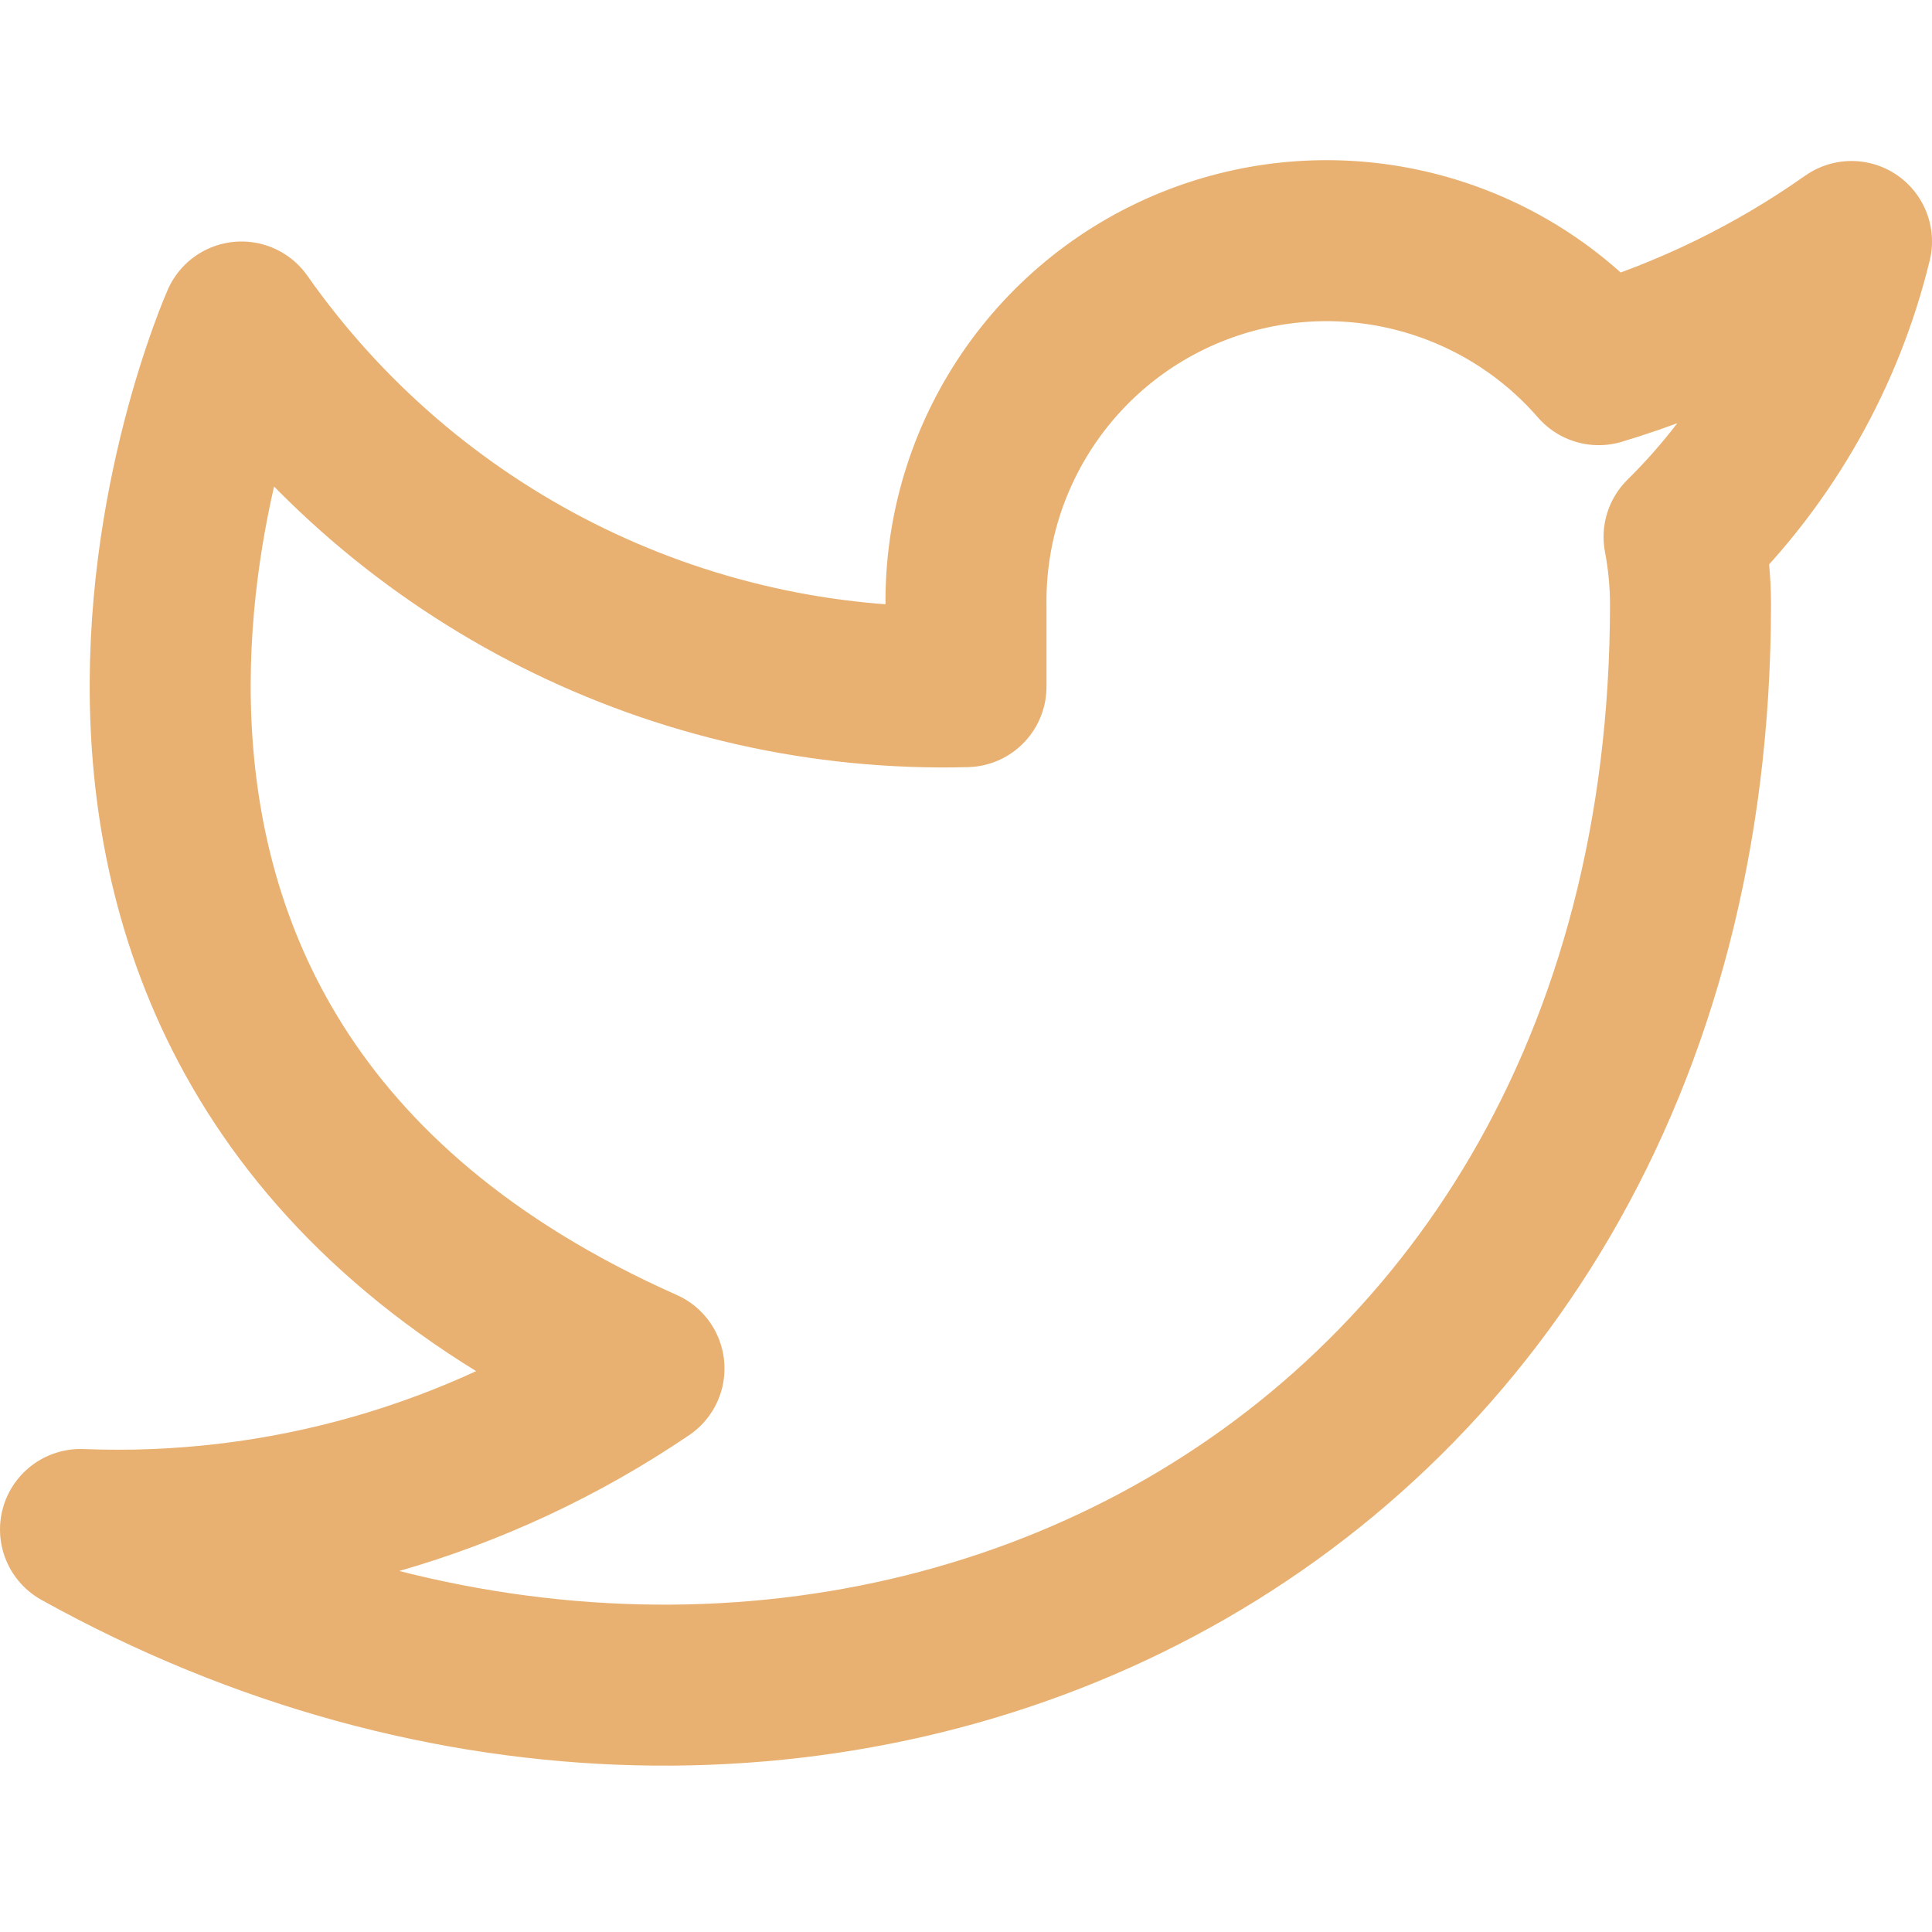
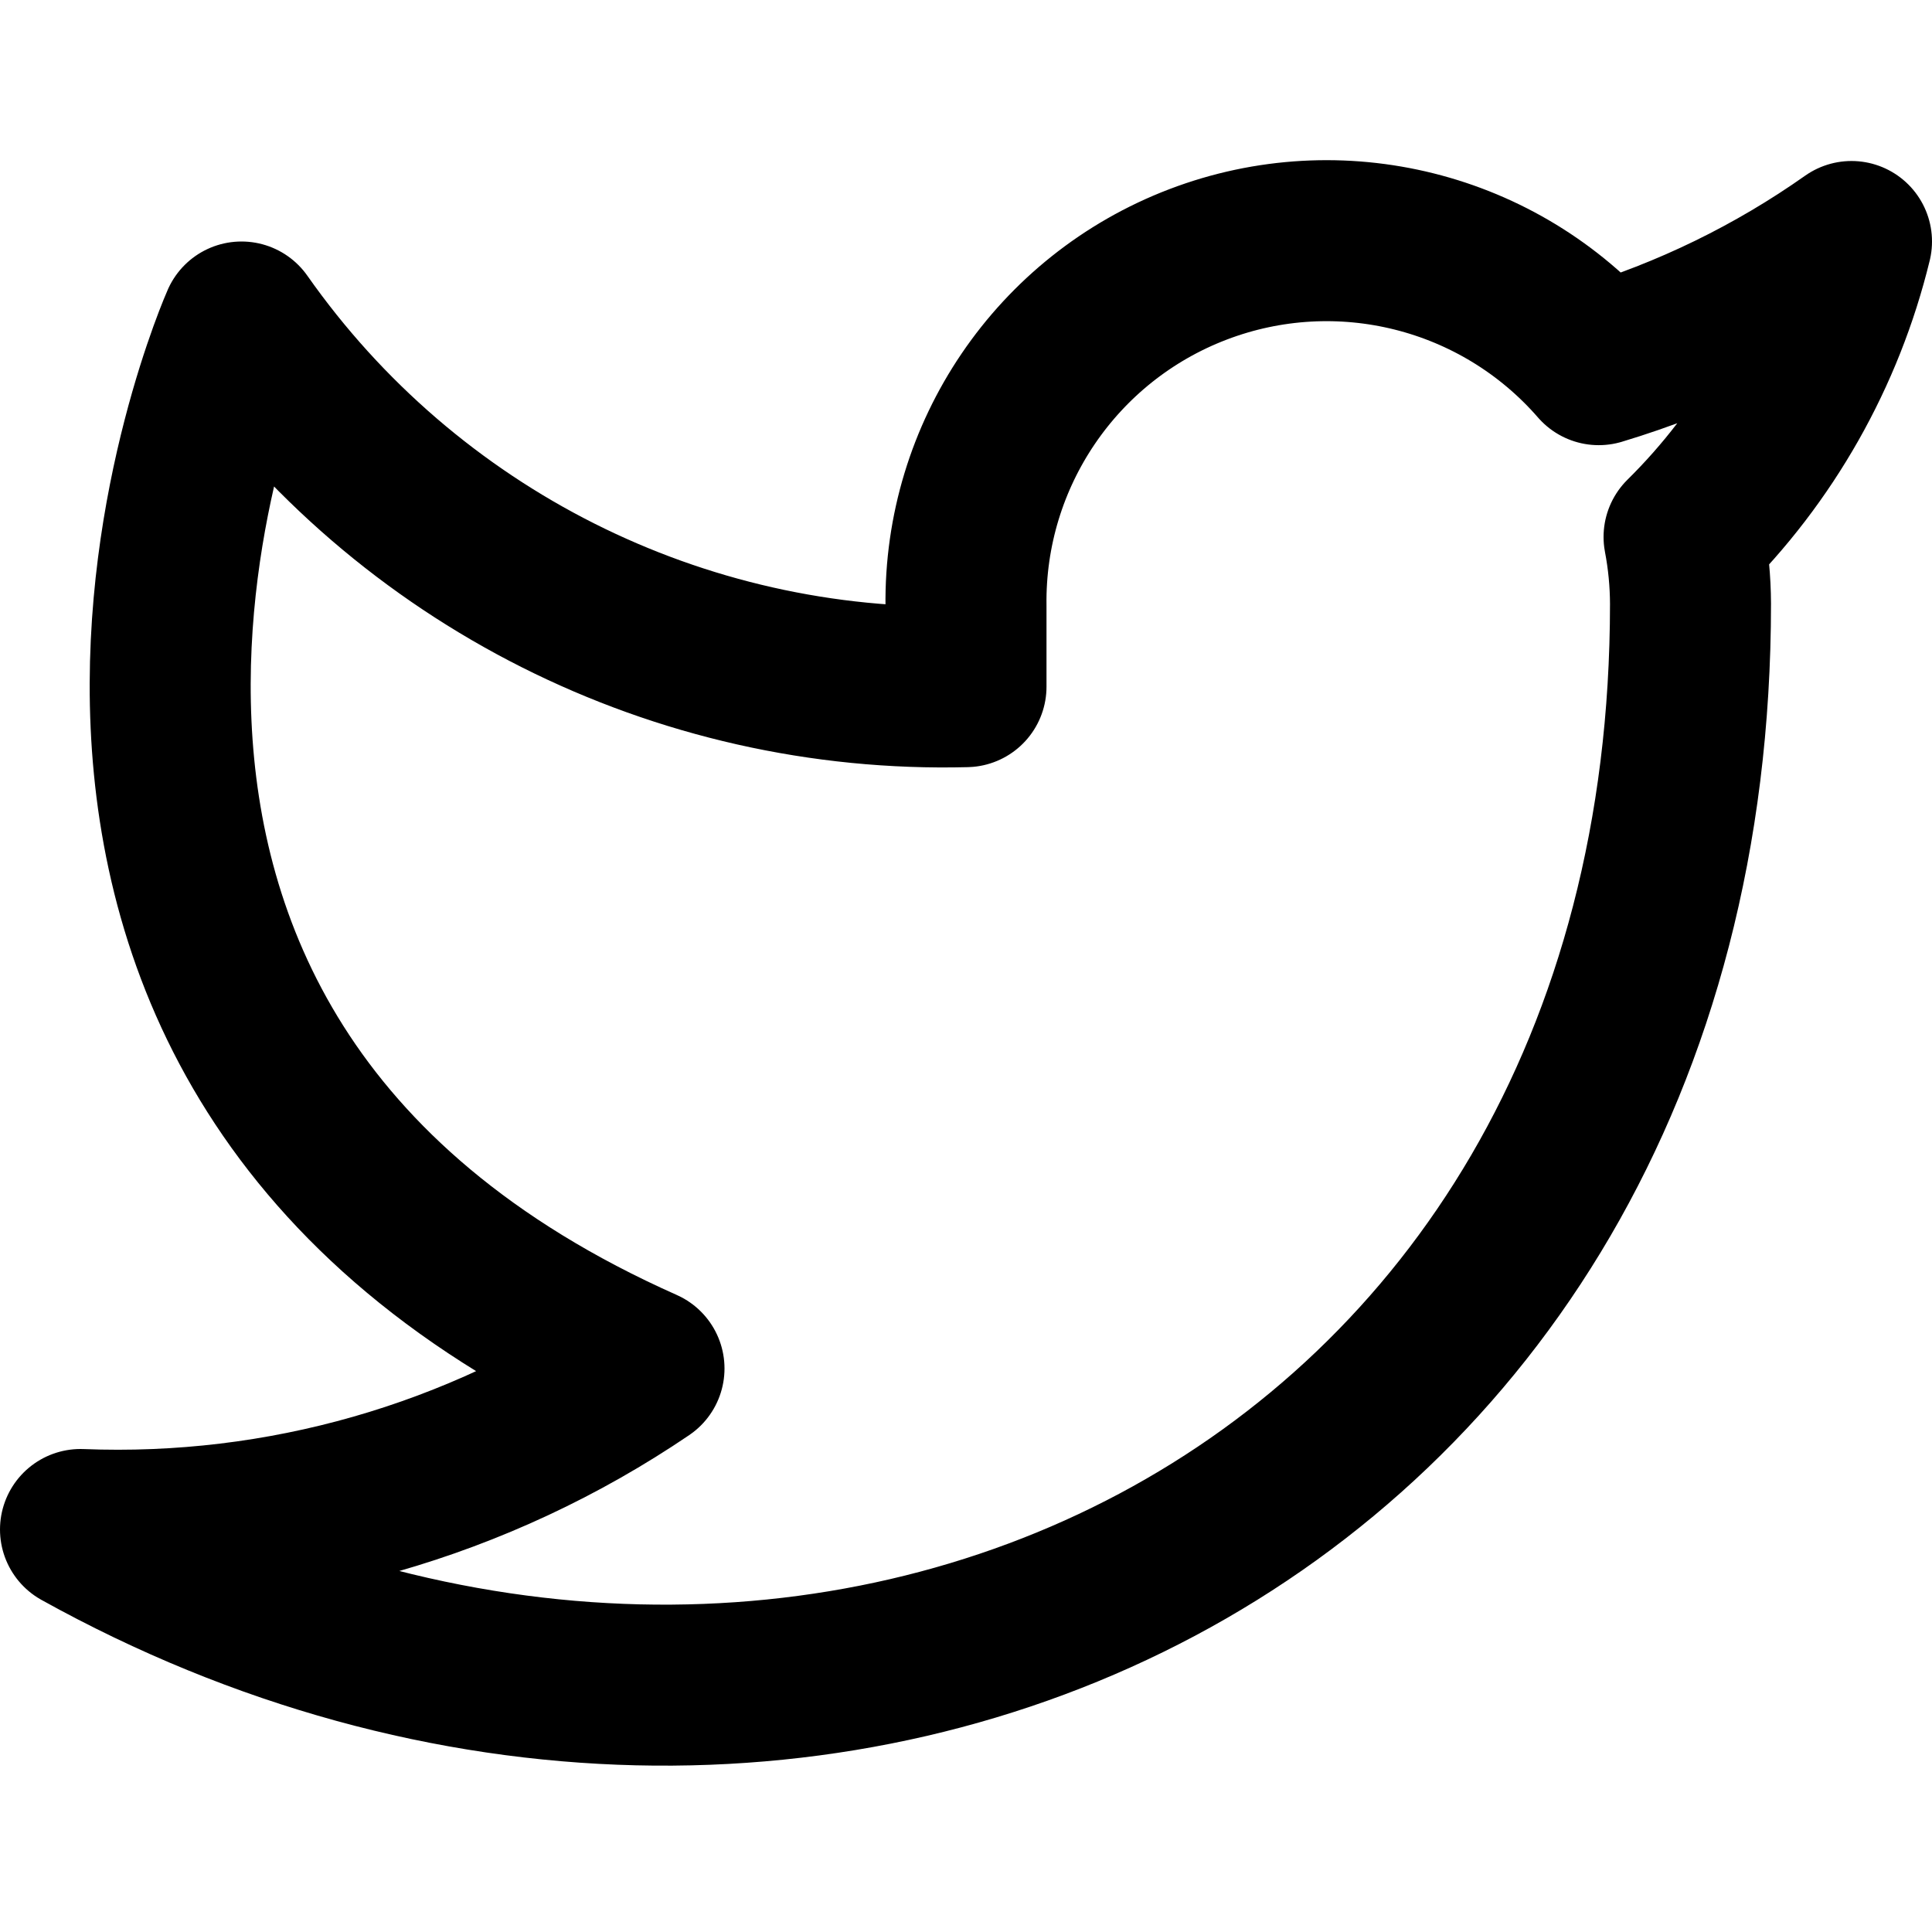
- <svg xmlns="http://www.w3.org/2000/svg" role="img" viewBox="0 0 24 24" fill="none" stroke="rgb(232, 177, 113)" stroke-width="2" stroke-linecap="round" stroke-linejoin="round" class="feather feather-twitter">
+ <svg xmlns="http://www.w3.org/2000/svg" role="img" viewBox="0 0 24 24" fill="none" stroke="CurrentColor" stroke-width="2" stroke-linecap="round" stroke-linejoin="round" class="social-icon">
  <path d="M23 3a10.9 10.9 0 0 1-3.14 1.53 4.48 4.48 0 0 0-7.86 3v1A10.66 10.66 0 0 1 3 4s-4 9 5 13a11.64 11.64 0 0 1-7 2c9 5 20 0 20-11.5a4.5 4.5 0 0 0-.08-.83A7.72 7.72 0 0 0 23 3z" />
</svg>
